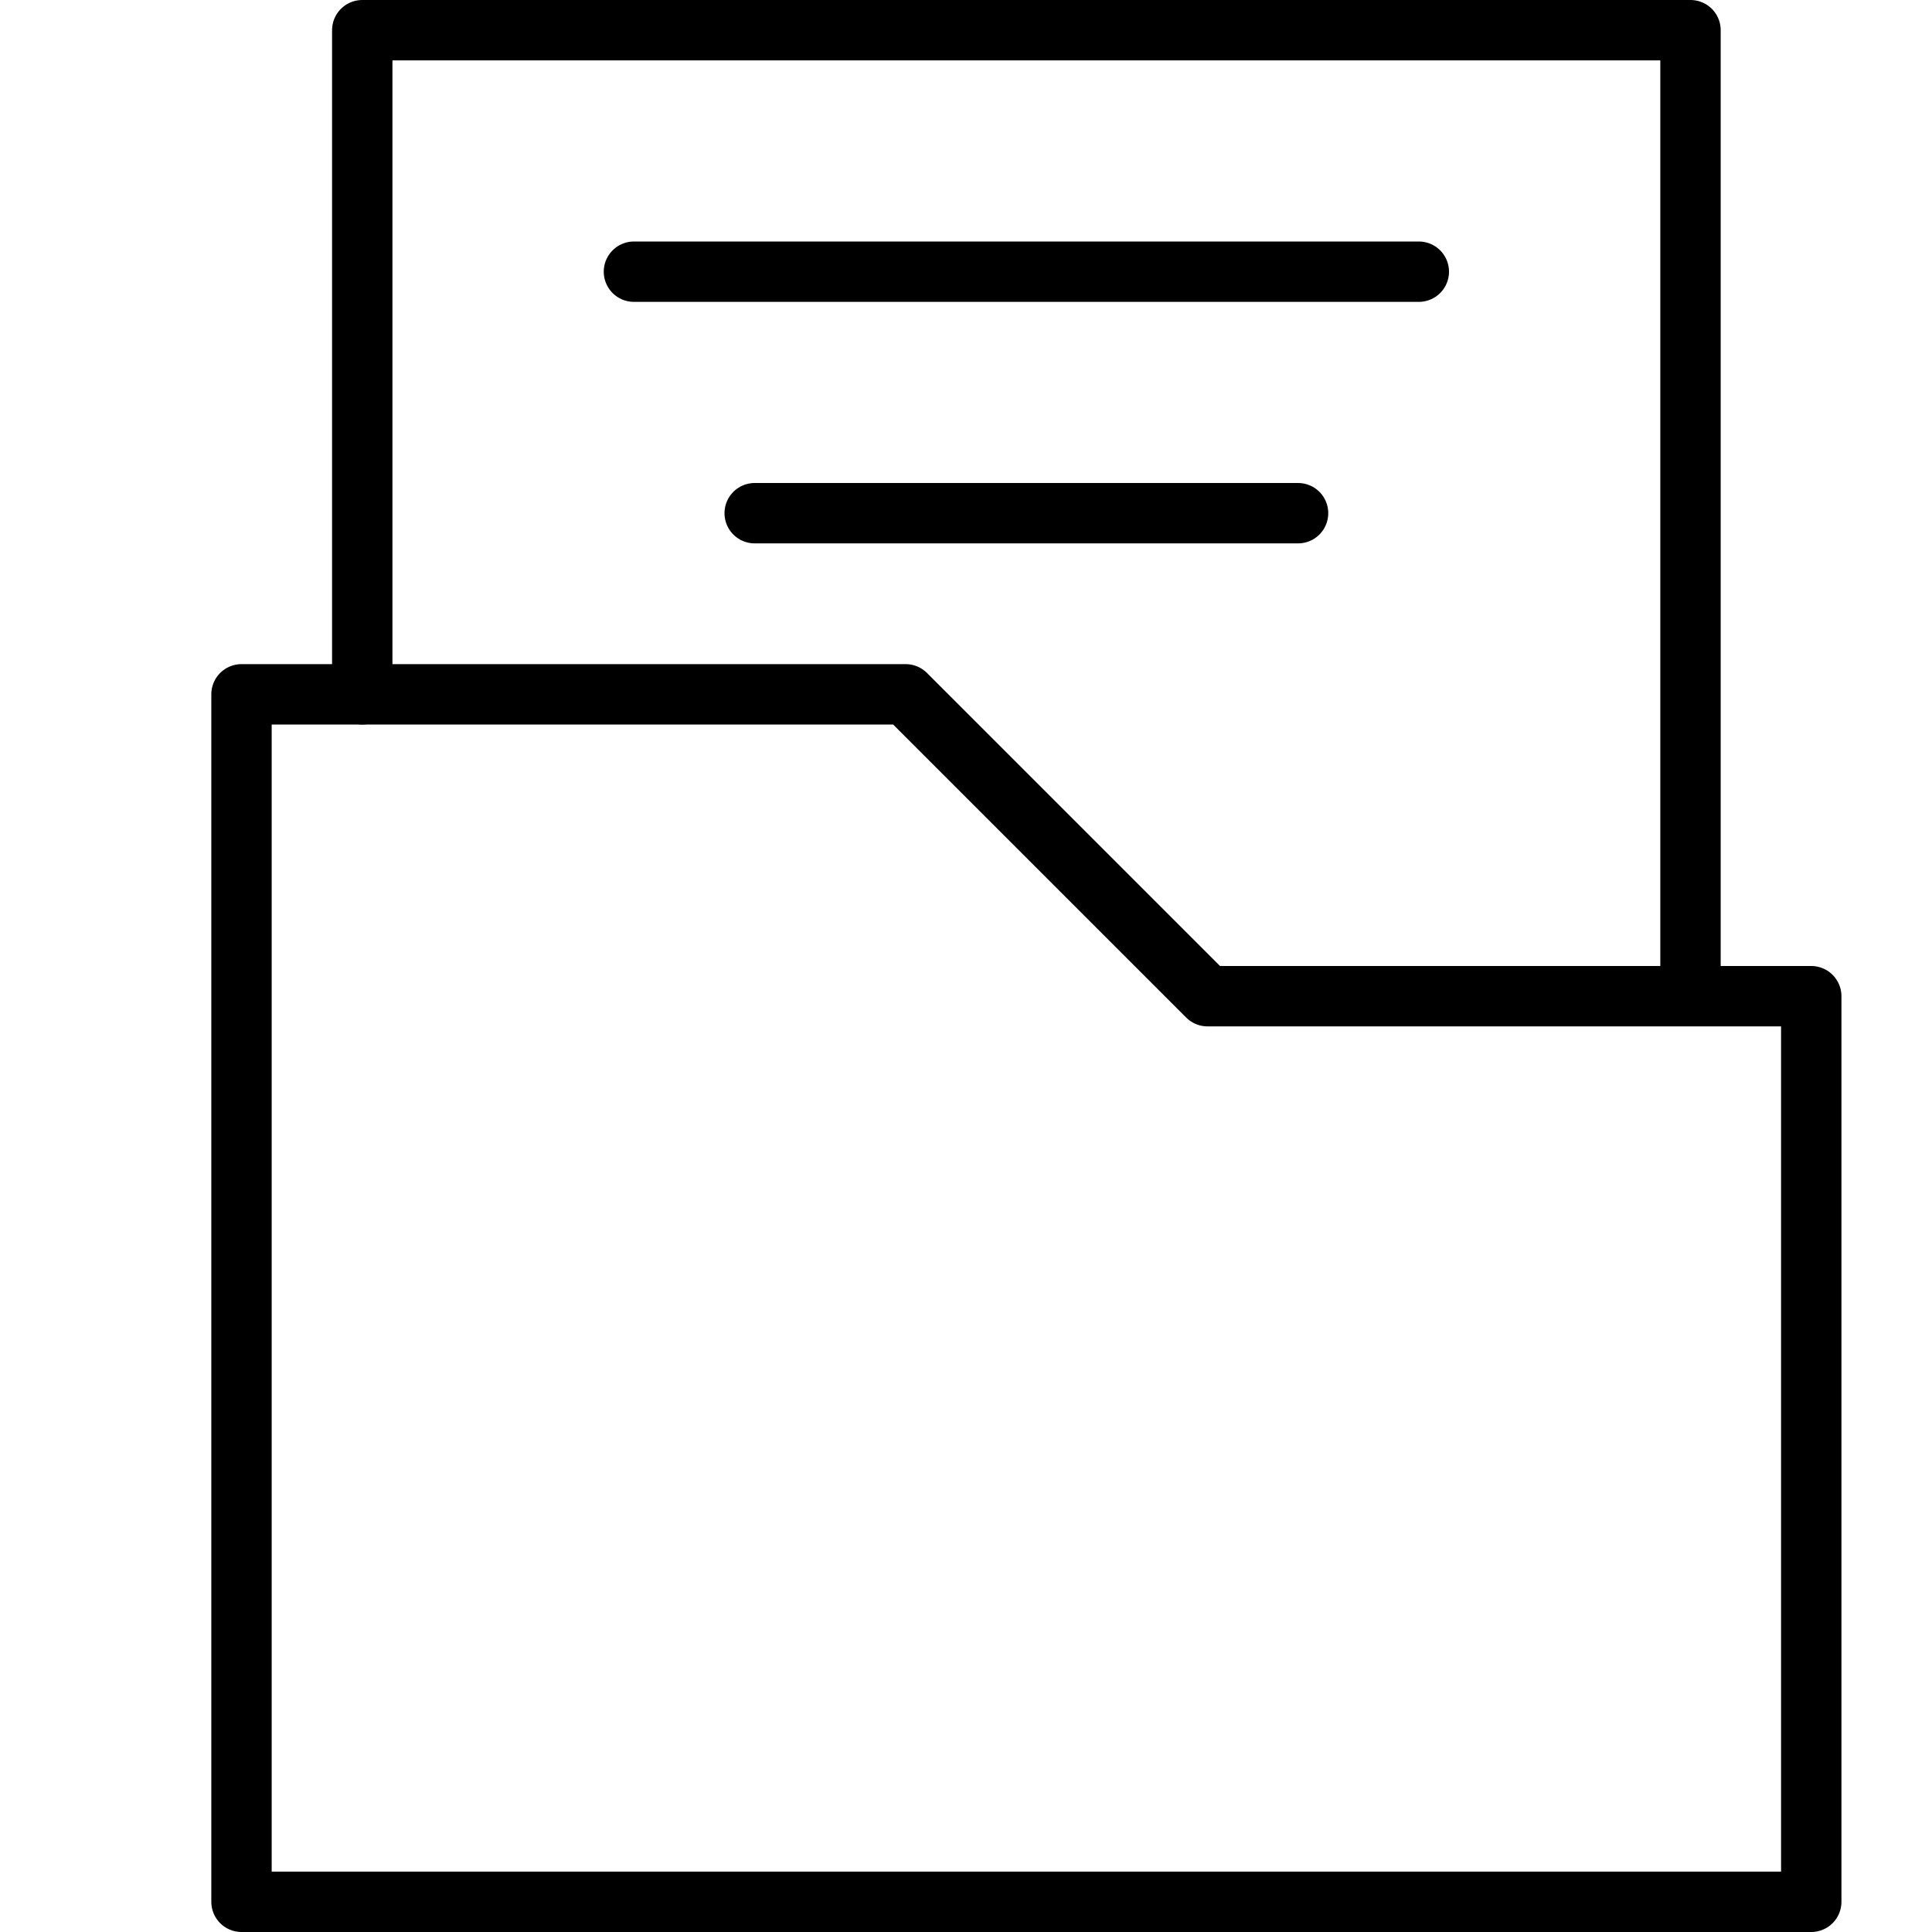
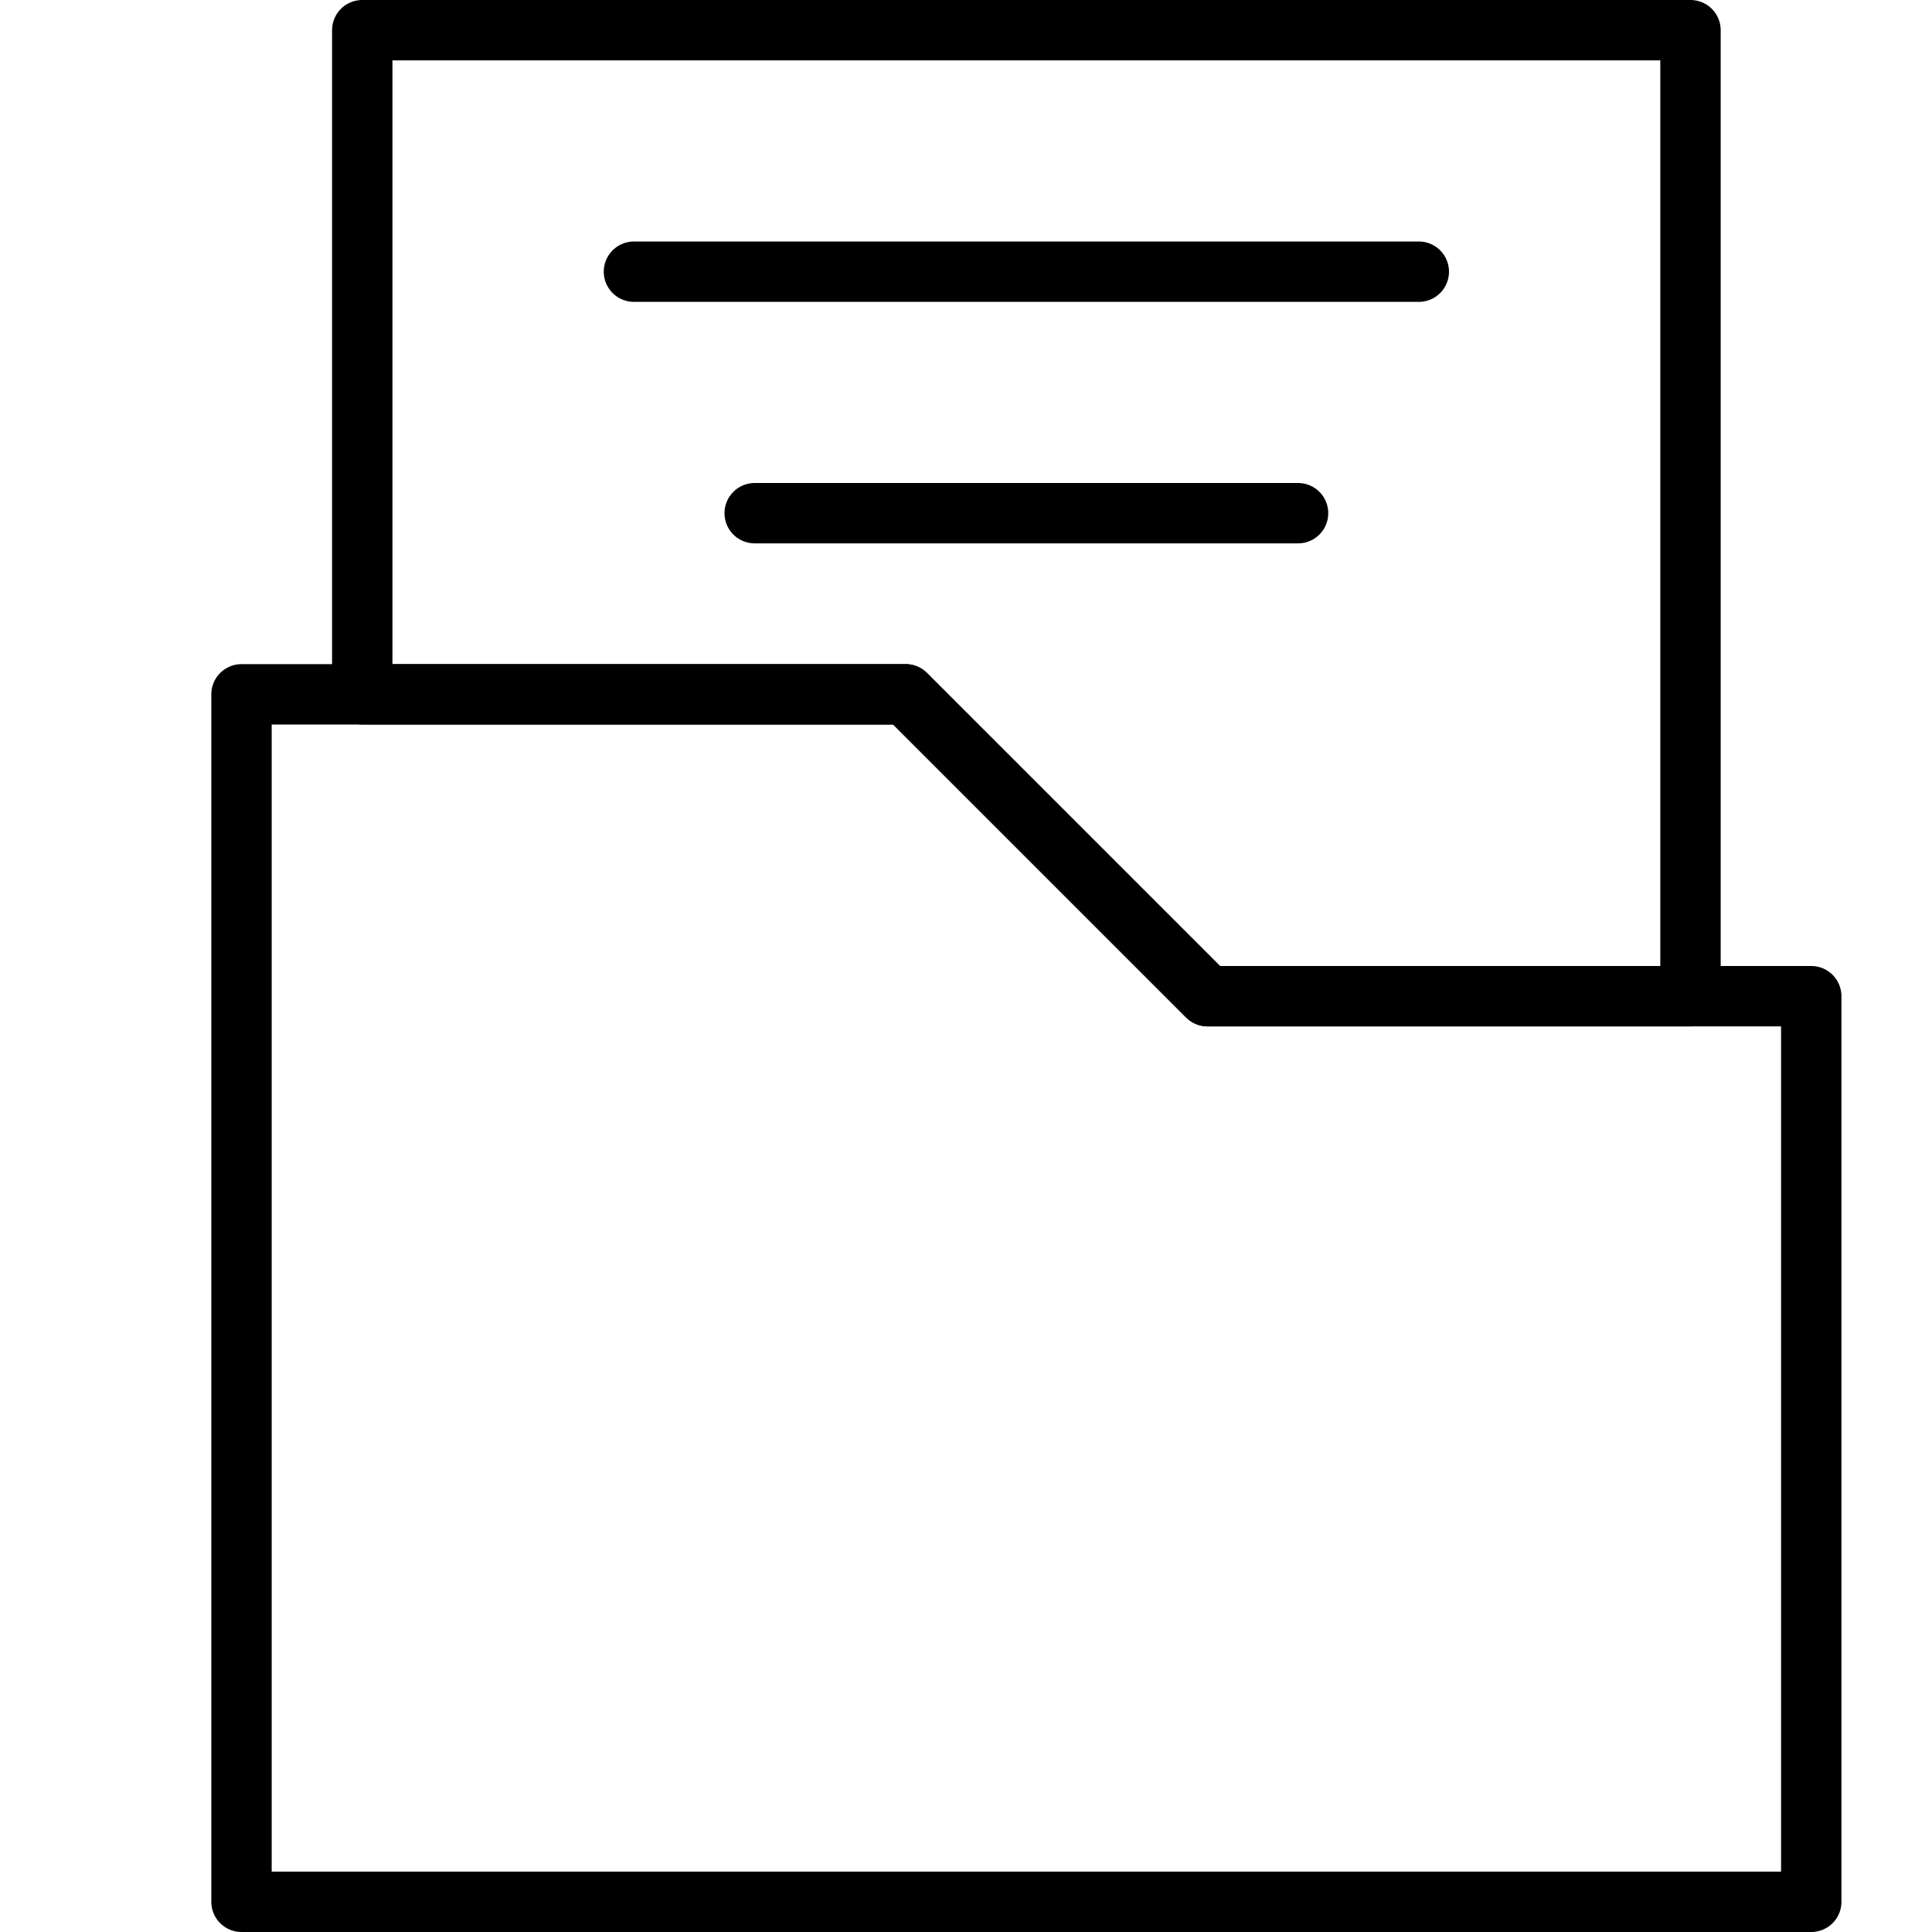
<svg xmlns="http://www.w3.org/2000/svg" viewBox="0 0 640 640" height="640" width="640" xml:space="preserve" version="1.1" id="svg2">
  <defs id="defs6">
    <clipPath id="clipPath16" clipPathUnits="userSpaceOnUse">
      <path id="path18" d="M 0,0 64,0 64,64 0,64 0,0 Z" />
    </clipPath>
    <clipPath id="clipPath26" clipPathUnits="userSpaceOnUse">
      <path id="path28" d="M 0,0 64,0 64,64 0,64 0,0 Z" />
    </clipPath>
    <clipPath id="clipPath36" clipPathUnits="userSpaceOnUse">
      <path id="path38" d="M 0,0 64,0 64,64 0,64 0,0 Z" />
    </clipPath>
    <clipPath id="clipPath46" clipPathUnits="userSpaceOnUse">
      <path id="path48" d="M 0,0 64,0 64,64 0,64 0,0 Z" />
    </clipPath>
  </defs>
  <g transform="scale(0.3,0.3)" id="g10">
    <g transform="scale(33.33333,33.33333)" id="g12">
-       <g clip-path="url(#clipPath16)" id="g14">
+       <g id="g14">
        <path id="path20" style="fill:none;stroke:#000000;stroke-width:2;stroke-linecap:round;stroke-linejoin:round;stroke-miterlimit:10;stroke-dasharray:none;stroke-opacity:1" d="M 40,33 30,23 8,23 8,63 60,63 60,33 40,33 Z" />
      </g>
    </g>
    <g transform="scale(33.33333,33.33333)" id="g22">
-       <g clip-path="url(#clipPath26)" id="g24">
-         <path id="path30" style="fill:none;stroke:#000000;stroke-width:2;stroke-linecap:round;stroke-linejoin:round;stroke-miterlimit:10;stroke-dasharray:none;stroke-opacity:1" d="M 12,23 12,1 56,1 56,32" />
+       <g id="g24">
+         <path id="path30" style="fill:none;stroke:#000000;stroke-width:2;stroke-linecap:round;stroke-linejoin:round;stroke-miterlimit:10;stroke-dasharray:none;stroke-opacity:1" d="M 12,23 12,1 56,1 56,33 40,33 30,23 12,23 Z" />
      </g>
    </g>
    <g transform="scale(33.33333,33.33333)" id="g32">
-       <g clip-path="url(#clipPath36)" id="g34">
+       <g id="g34">
        <path id="path40" style="fill:none;stroke:#000000;stroke-width:2;stroke-linecap:round;stroke-linejoin:round;stroke-miterlimit:10;stroke-dasharray:none;stroke-opacity:1" d="M 21,9 47,9" />
      </g>
    </g>
    <g transform="scale(33.33333,33.33333)" id="g42">
-       <g clip-path="url(#clipPath46)" id="g44">
+       <g id="g44">
        <path id="path50" style="fill:none;stroke:#000000;stroke-width:2;stroke-linecap:round;stroke-linejoin:round;stroke-miterlimit:10;stroke-dasharray:none;stroke-opacity:1" d="m 25,17 18,0" />
      </g>
    </g>
  </g>
</svg>
